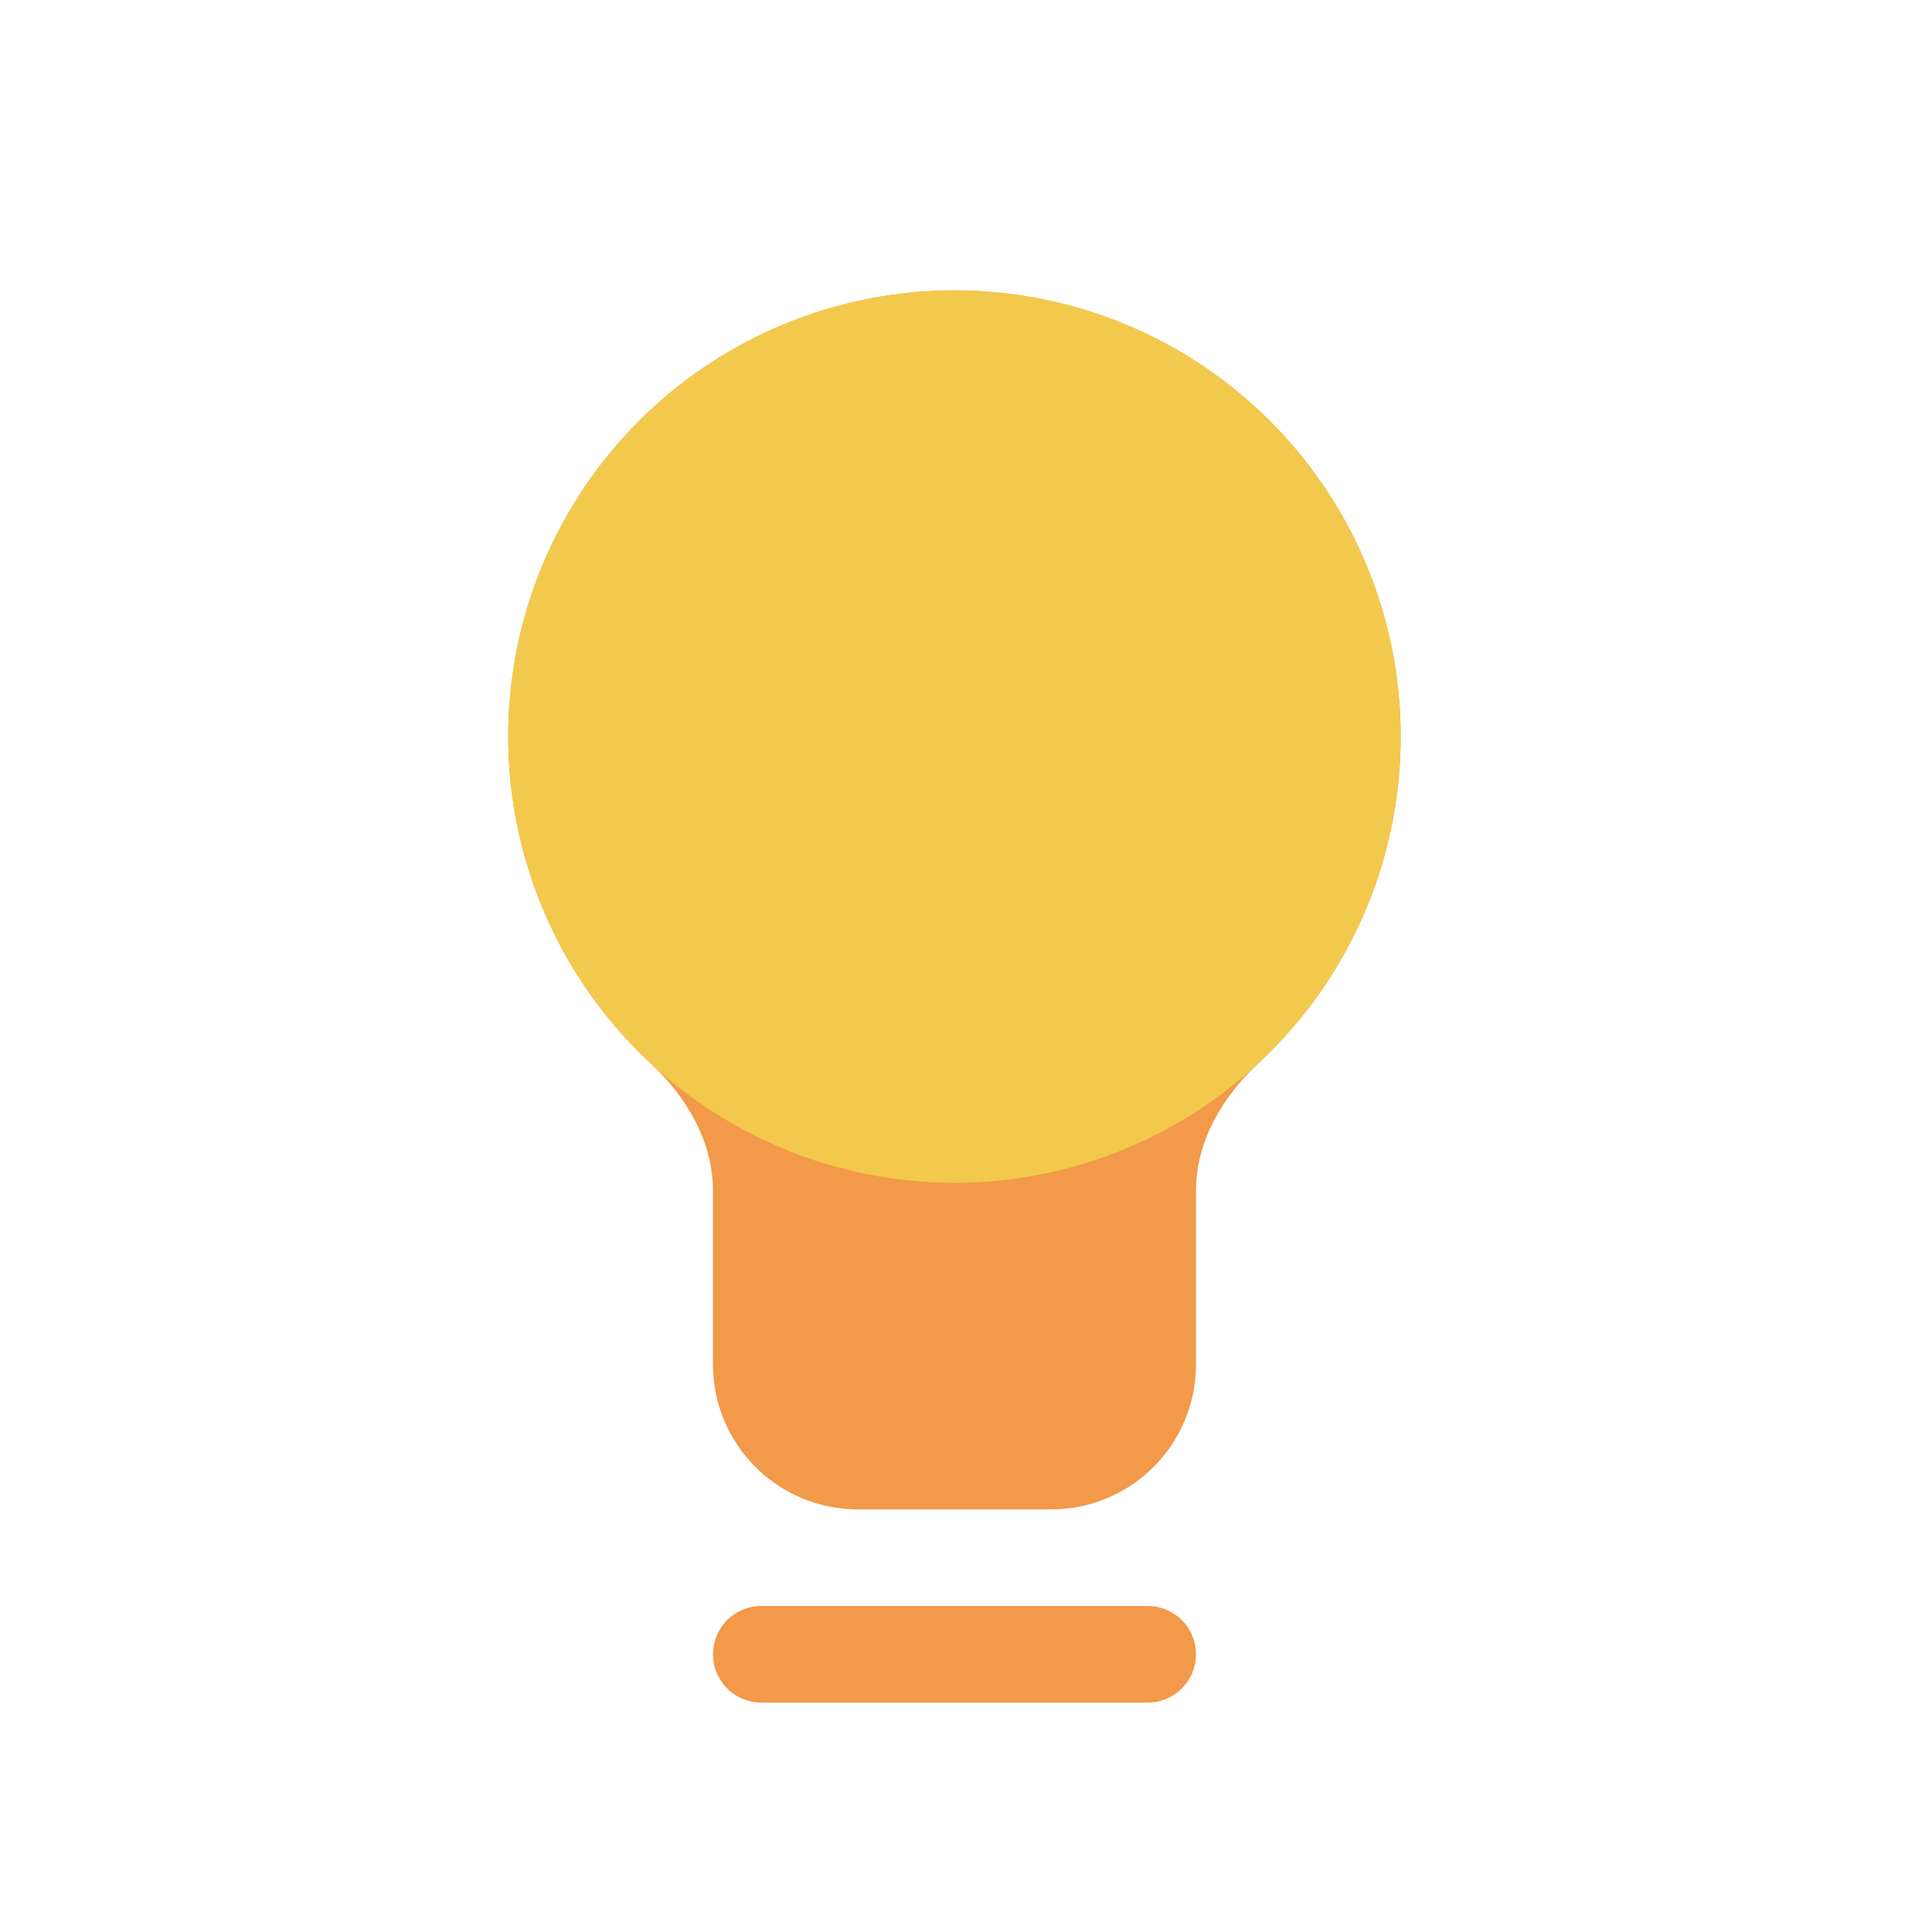
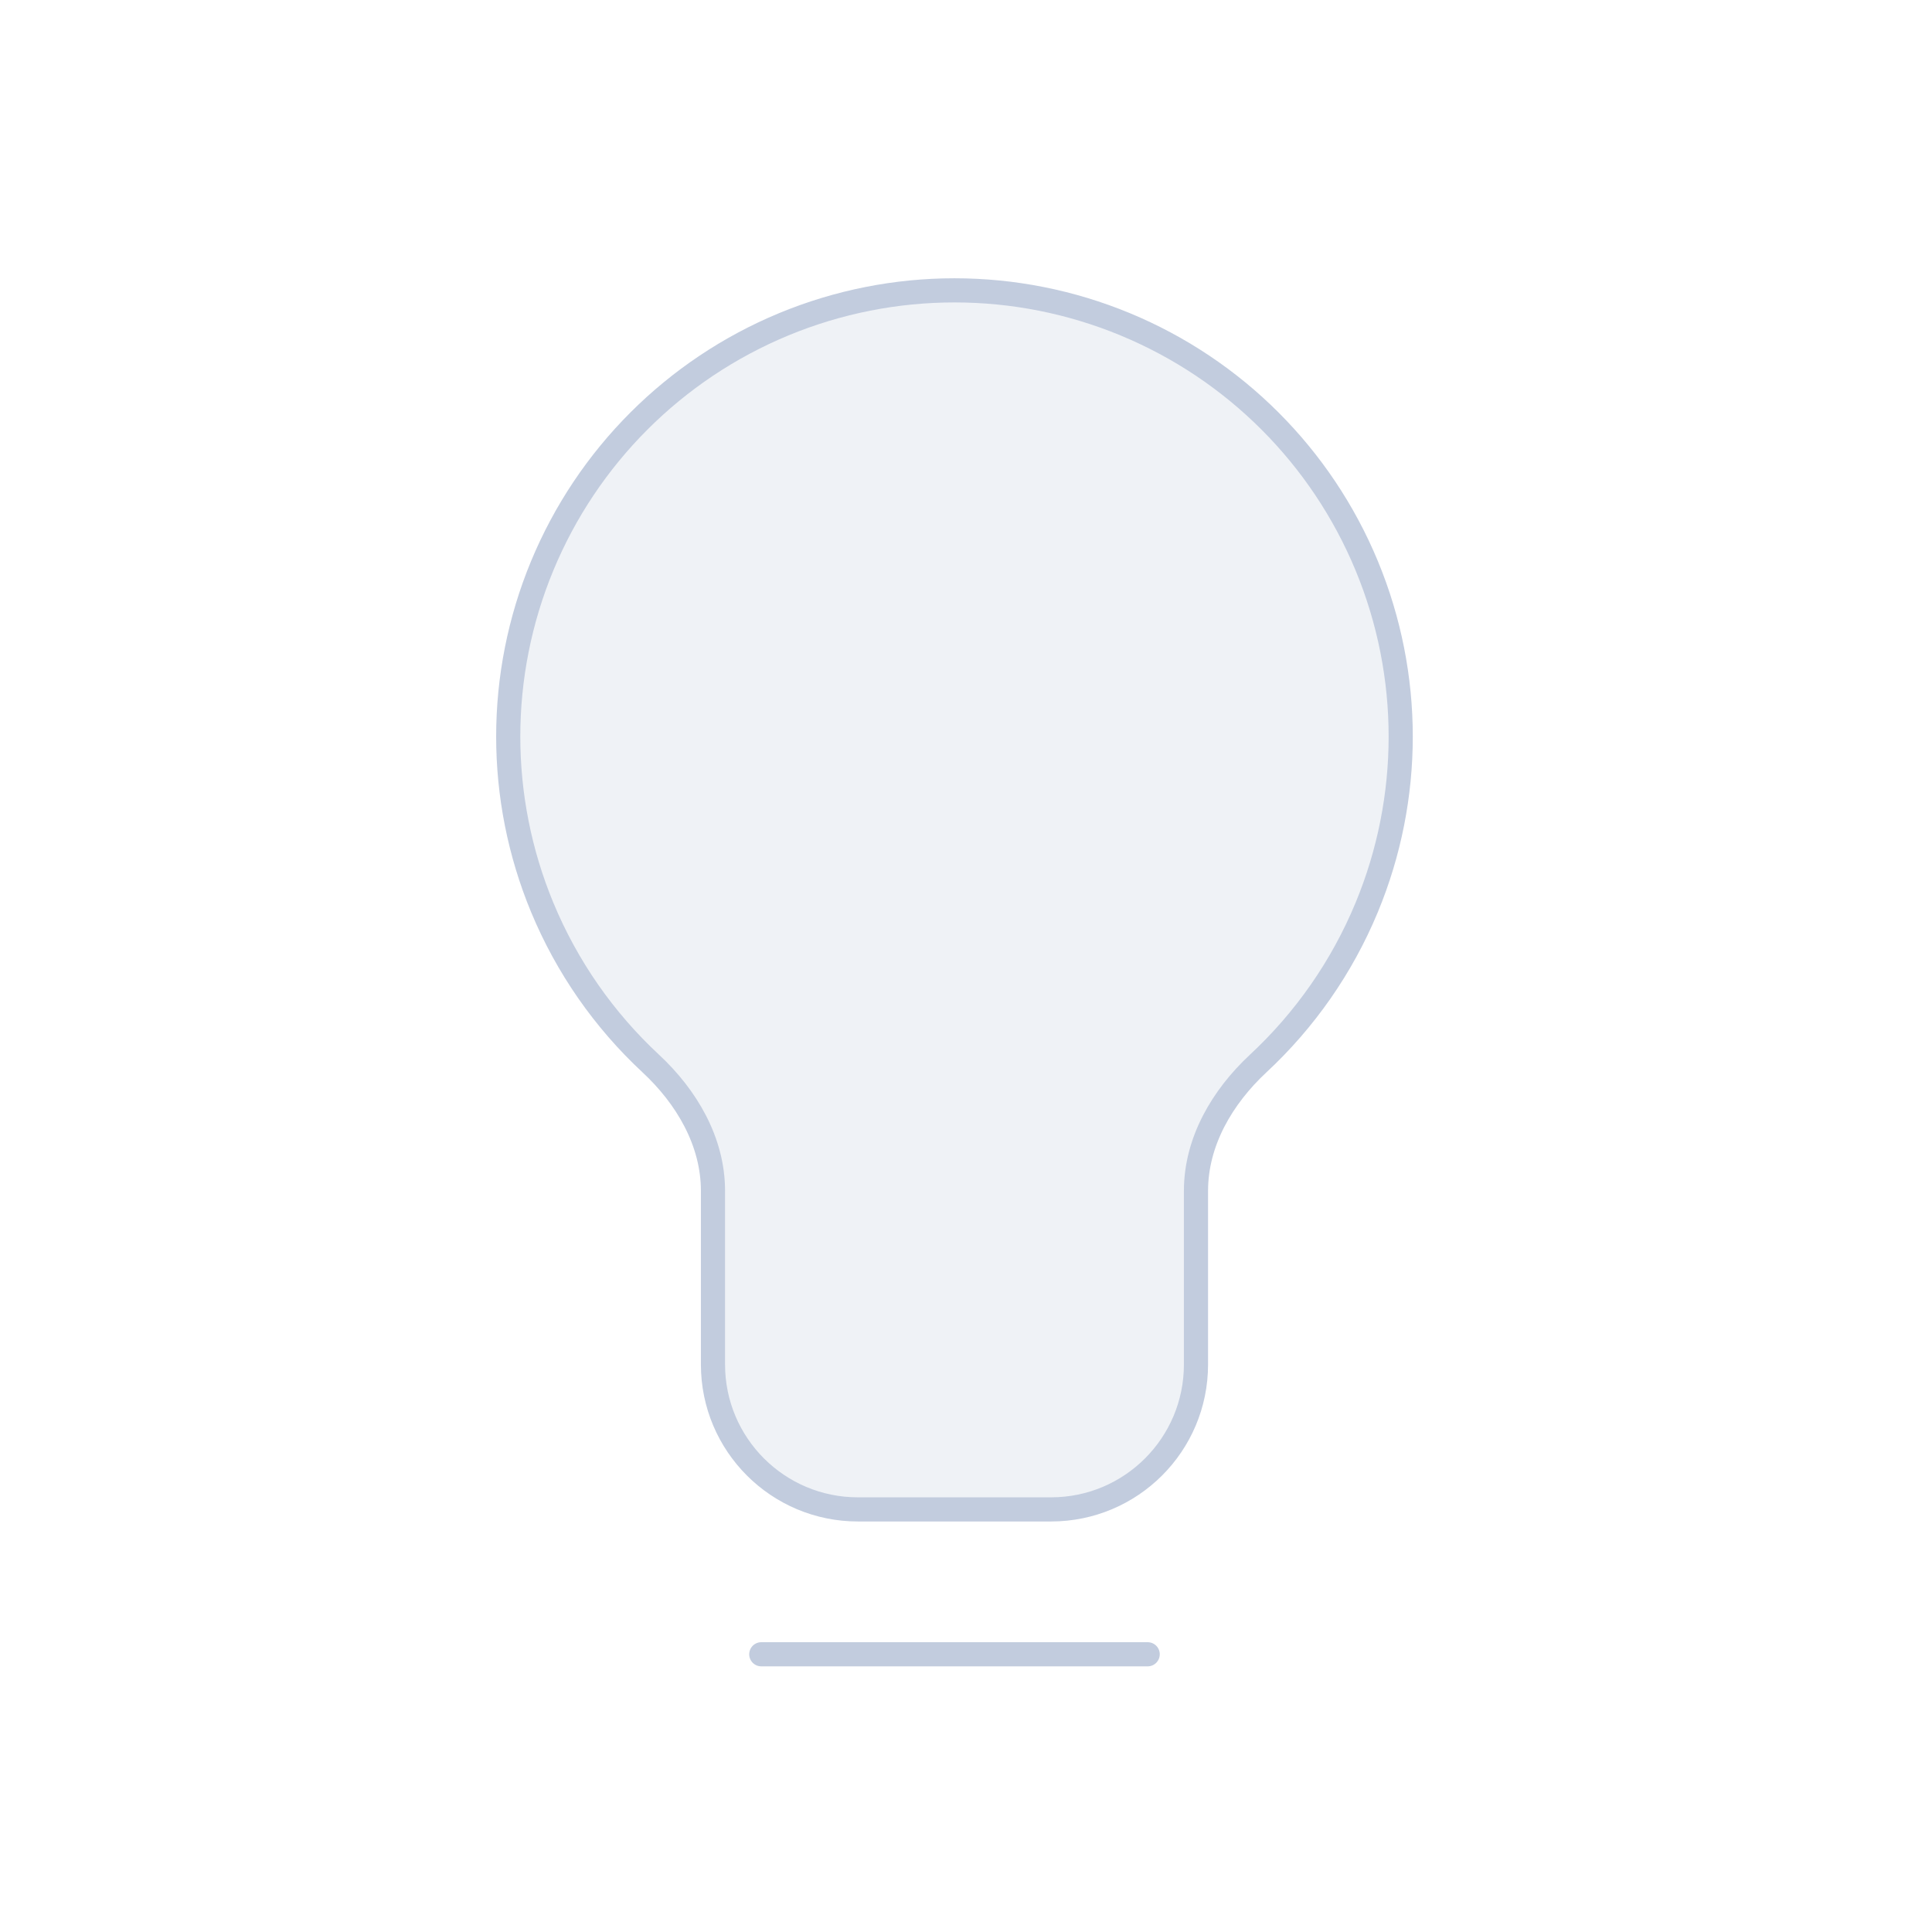
<svg xmlns="http://www.w3.org/2000/svg" width="80" height="80" viewBox="0 0 80 80" fill="none">
-   <path fill-rule="evenodd" clip-rule="evenodd" d="M46.594 13.429C42.066 11.554 36.979 11.554 32.451 13.429C27.924 15.304 24.327 18.901 22.451 23.429C20.576 27.956 20.576 33.044 22.451 37.571C23.477 40.046 25.016 42.243 26.941 44.033C28.436 45.422 29.523 47.272 29.523 49.312V56.501C29.523 59.815 32.21 62.501 35.523 62.501L43.523 62.501C46.837 62.501 49.523 59.815 49.523 56.501V49.311C49.523 47.27 50.611 45.421 52.105 44.032C54.029 42.242 55.569 40.046 56.594 37.571C58.469 33.044 58.469 27.956 56.594 23.429C54.718 18.901 51.121 15.304 46.594 13.429Z" fill="#F2994A" />
-   <path d="M47.523 68.5H31.523" stroke="#F2994A" stroke-width="4" stroke-linecap="round" stroke-linejoin="round" />
-   <path fill-rule="evenodd" clip-rule="evenodd" d="M46.594 13.429C42.066 11.554 36.979 11.554 32.451 13.429C27.924 15.304 24.327 18.901 22.451 23.429C20.576 27.956 20.576 33.044 22.451 37.571C24.327 42.099 27.924 45.696 32.451 47.571C36.979 49.447 42.066 49.447 46.594 47.571C51.121 45.696 54.718 42.099 56.594 37.571C58.469 33.044 58.469 27.956 56.594 23.429C54.718 18.901 51.121 15.304 46.594 13.429Z" fill="#F2C94C" />
+   <path d="M46.594 13.429C42.066 11.554 36.979 11.554 32.451 13.429C27.924 15.304 24.327 18.901 22.451 23.429C20.576 27.956 20.576 33.044 22.451 37.571C23.477 40.046 25.016 42.243 26.941 44.033C28.436 45.422 29.523 47.272 29.523 49.312V56.501C29.523 59.815 32.21 62.501 35.523 62.501H43.523C46.837 62.501 49.523 59.815 49.523 56.501V49.311C49.523 47.27 50.611 45.421 52.105 44.032C54.029 42.242 55.569 40.046 56.594 37.571C58.469 33.044 58.469 27.956 56.594 23.429C54.718 18.901 51.121 15.304 46.594 13.429Z" fill="#C2CCDE" fill-opacity="0.25" />
+   <path d="M47.523 68.5H31.523M32.451 13.429C36.979 11.554 42.066 11.554 46.594 13.429C51.121 15.304 54.718 18.901 56.594 23.429C58.469 27.956 58.469 33.044 56.594 37.571C55.569 40.046 54.029 42.242 52.105 44.032C50.611 45.421 49.523 47.27 49.523 49.311V56.501C49.523 59.815 46.837 62.501 43.523 62.501H35.523C32.21 62.501 29.523 59.815 29.523 56.501V49.312C29.523 47.272 28.436 45.422 26.941 44.033C25.016 42.243 23.477 40.046 22.451 37.571C20.576 33.044 20.576 27.956 22.451 23.429C24.327 18.901 27.924 15.304 32.451 13.429Z" stroke="#C2CCDE" stroke-linecap="round" stroke-linejoin="round" />
</svg>
